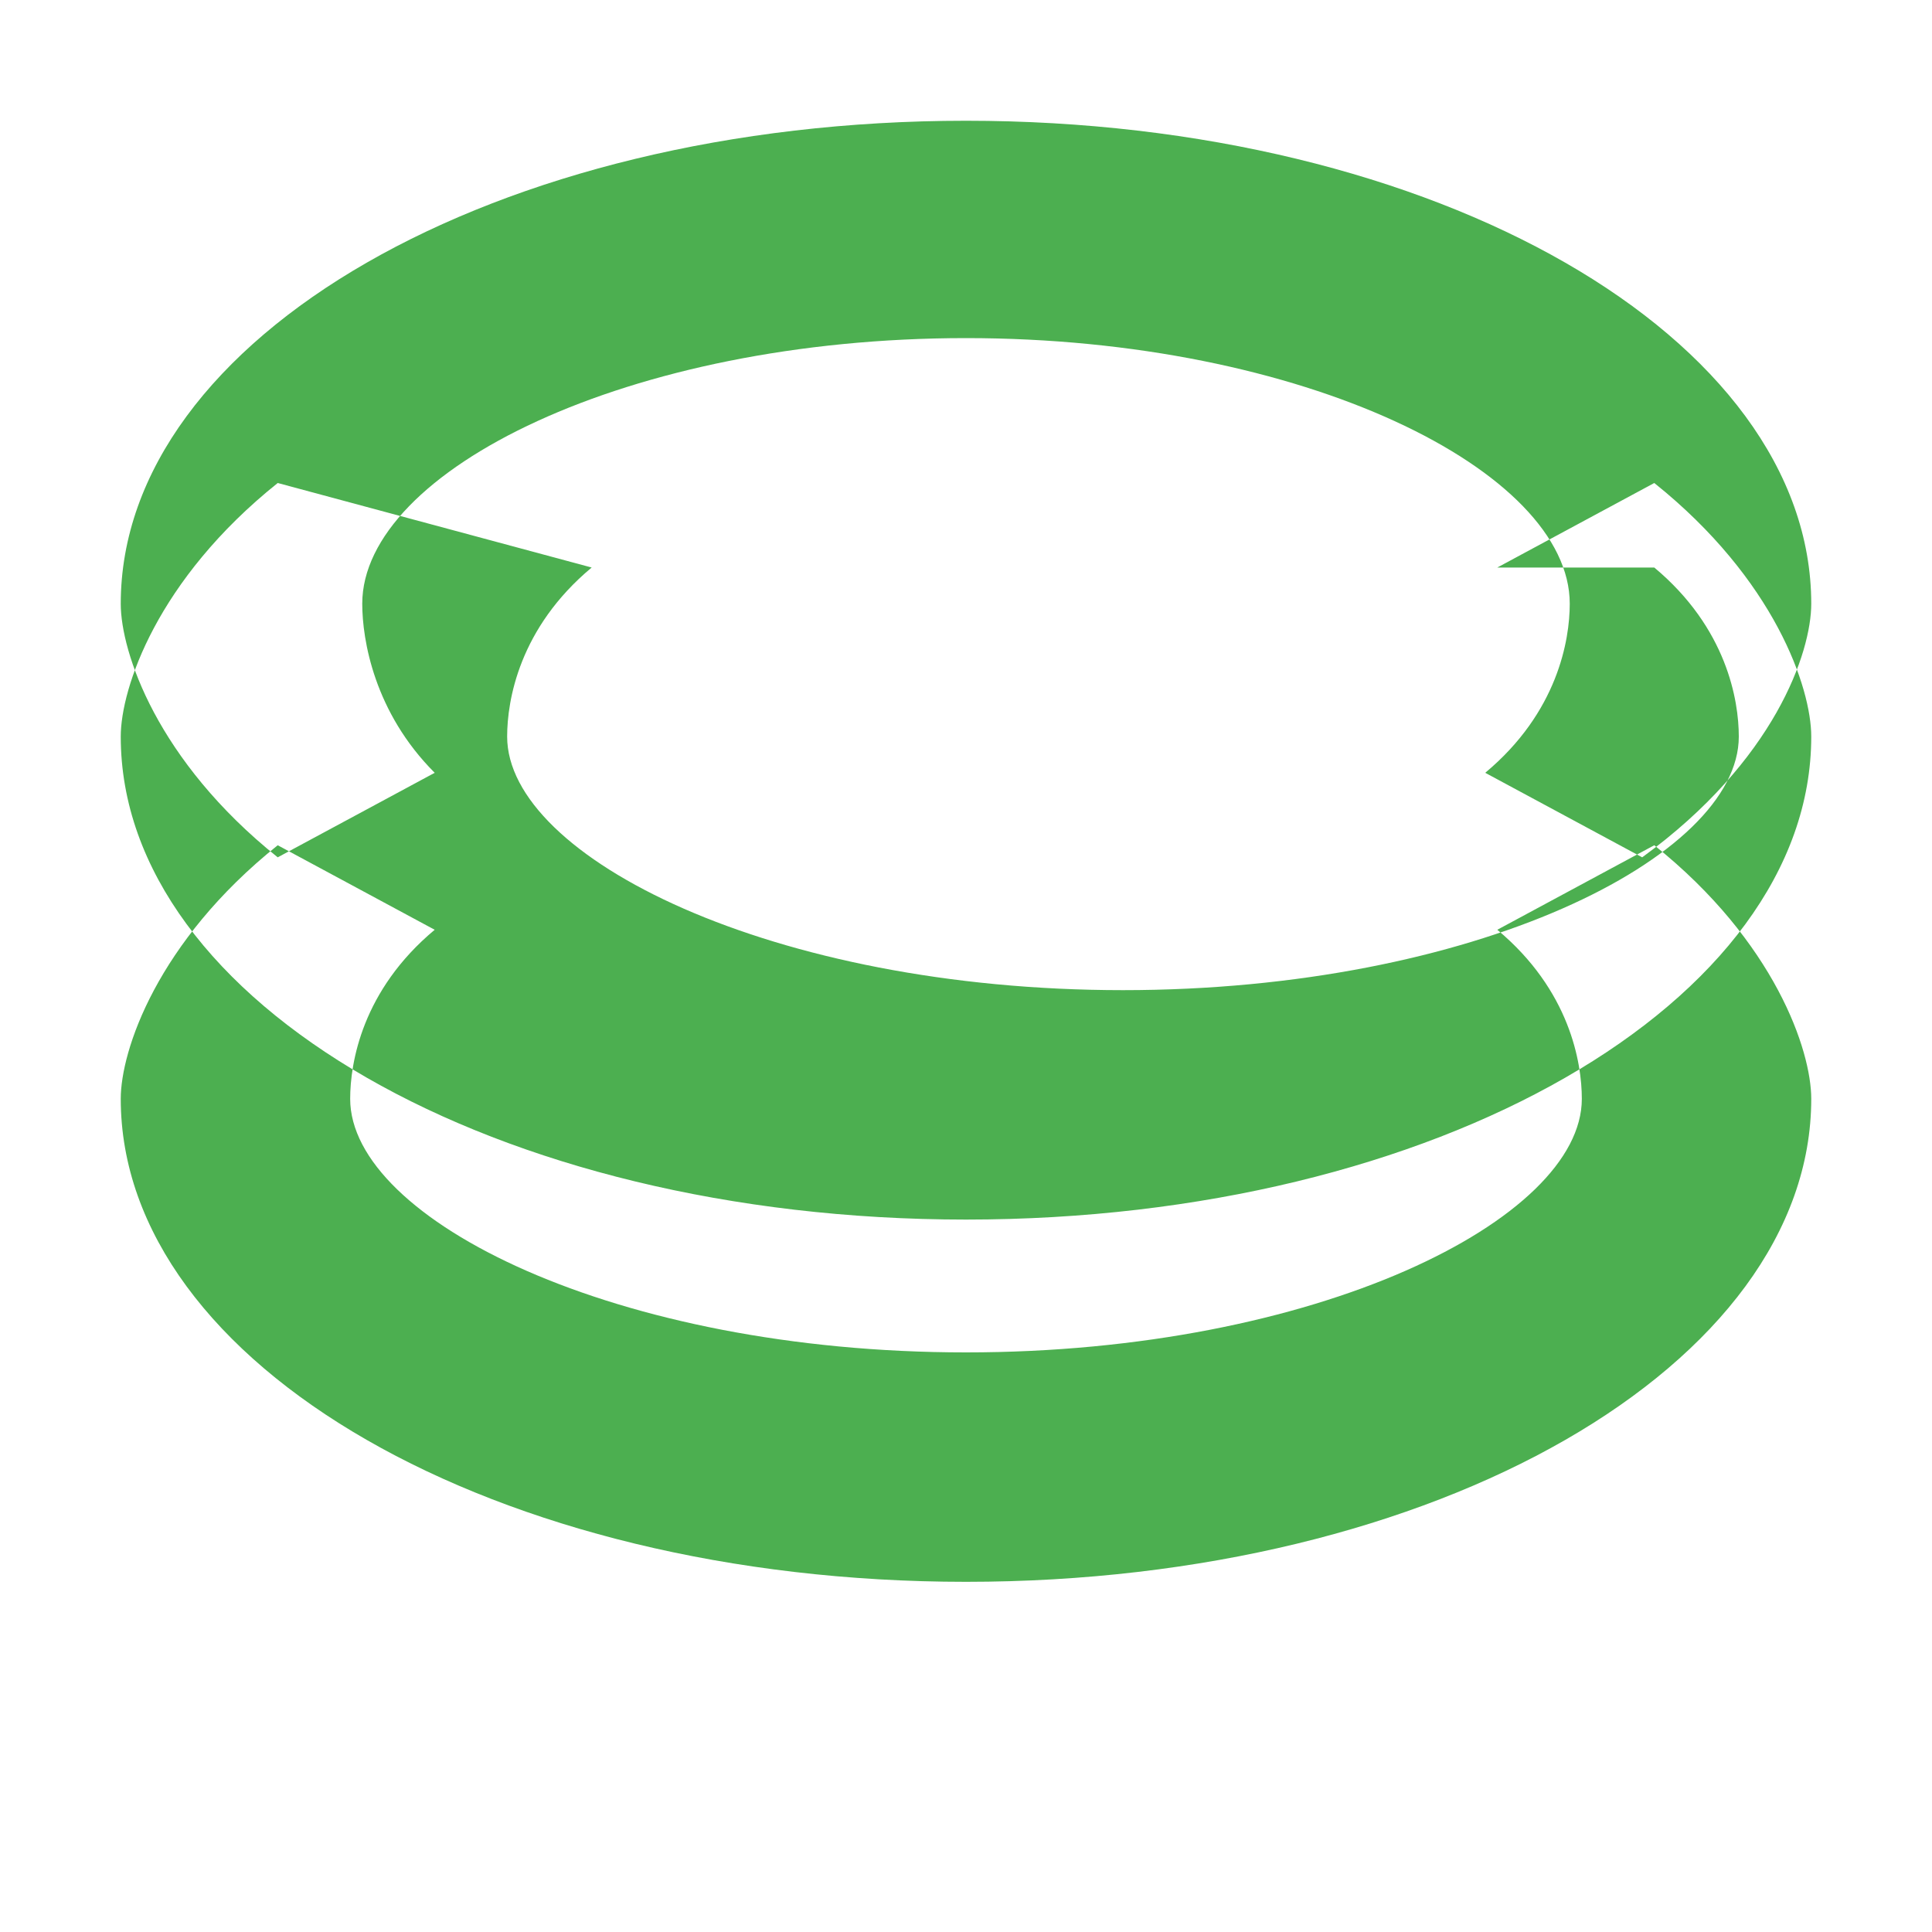
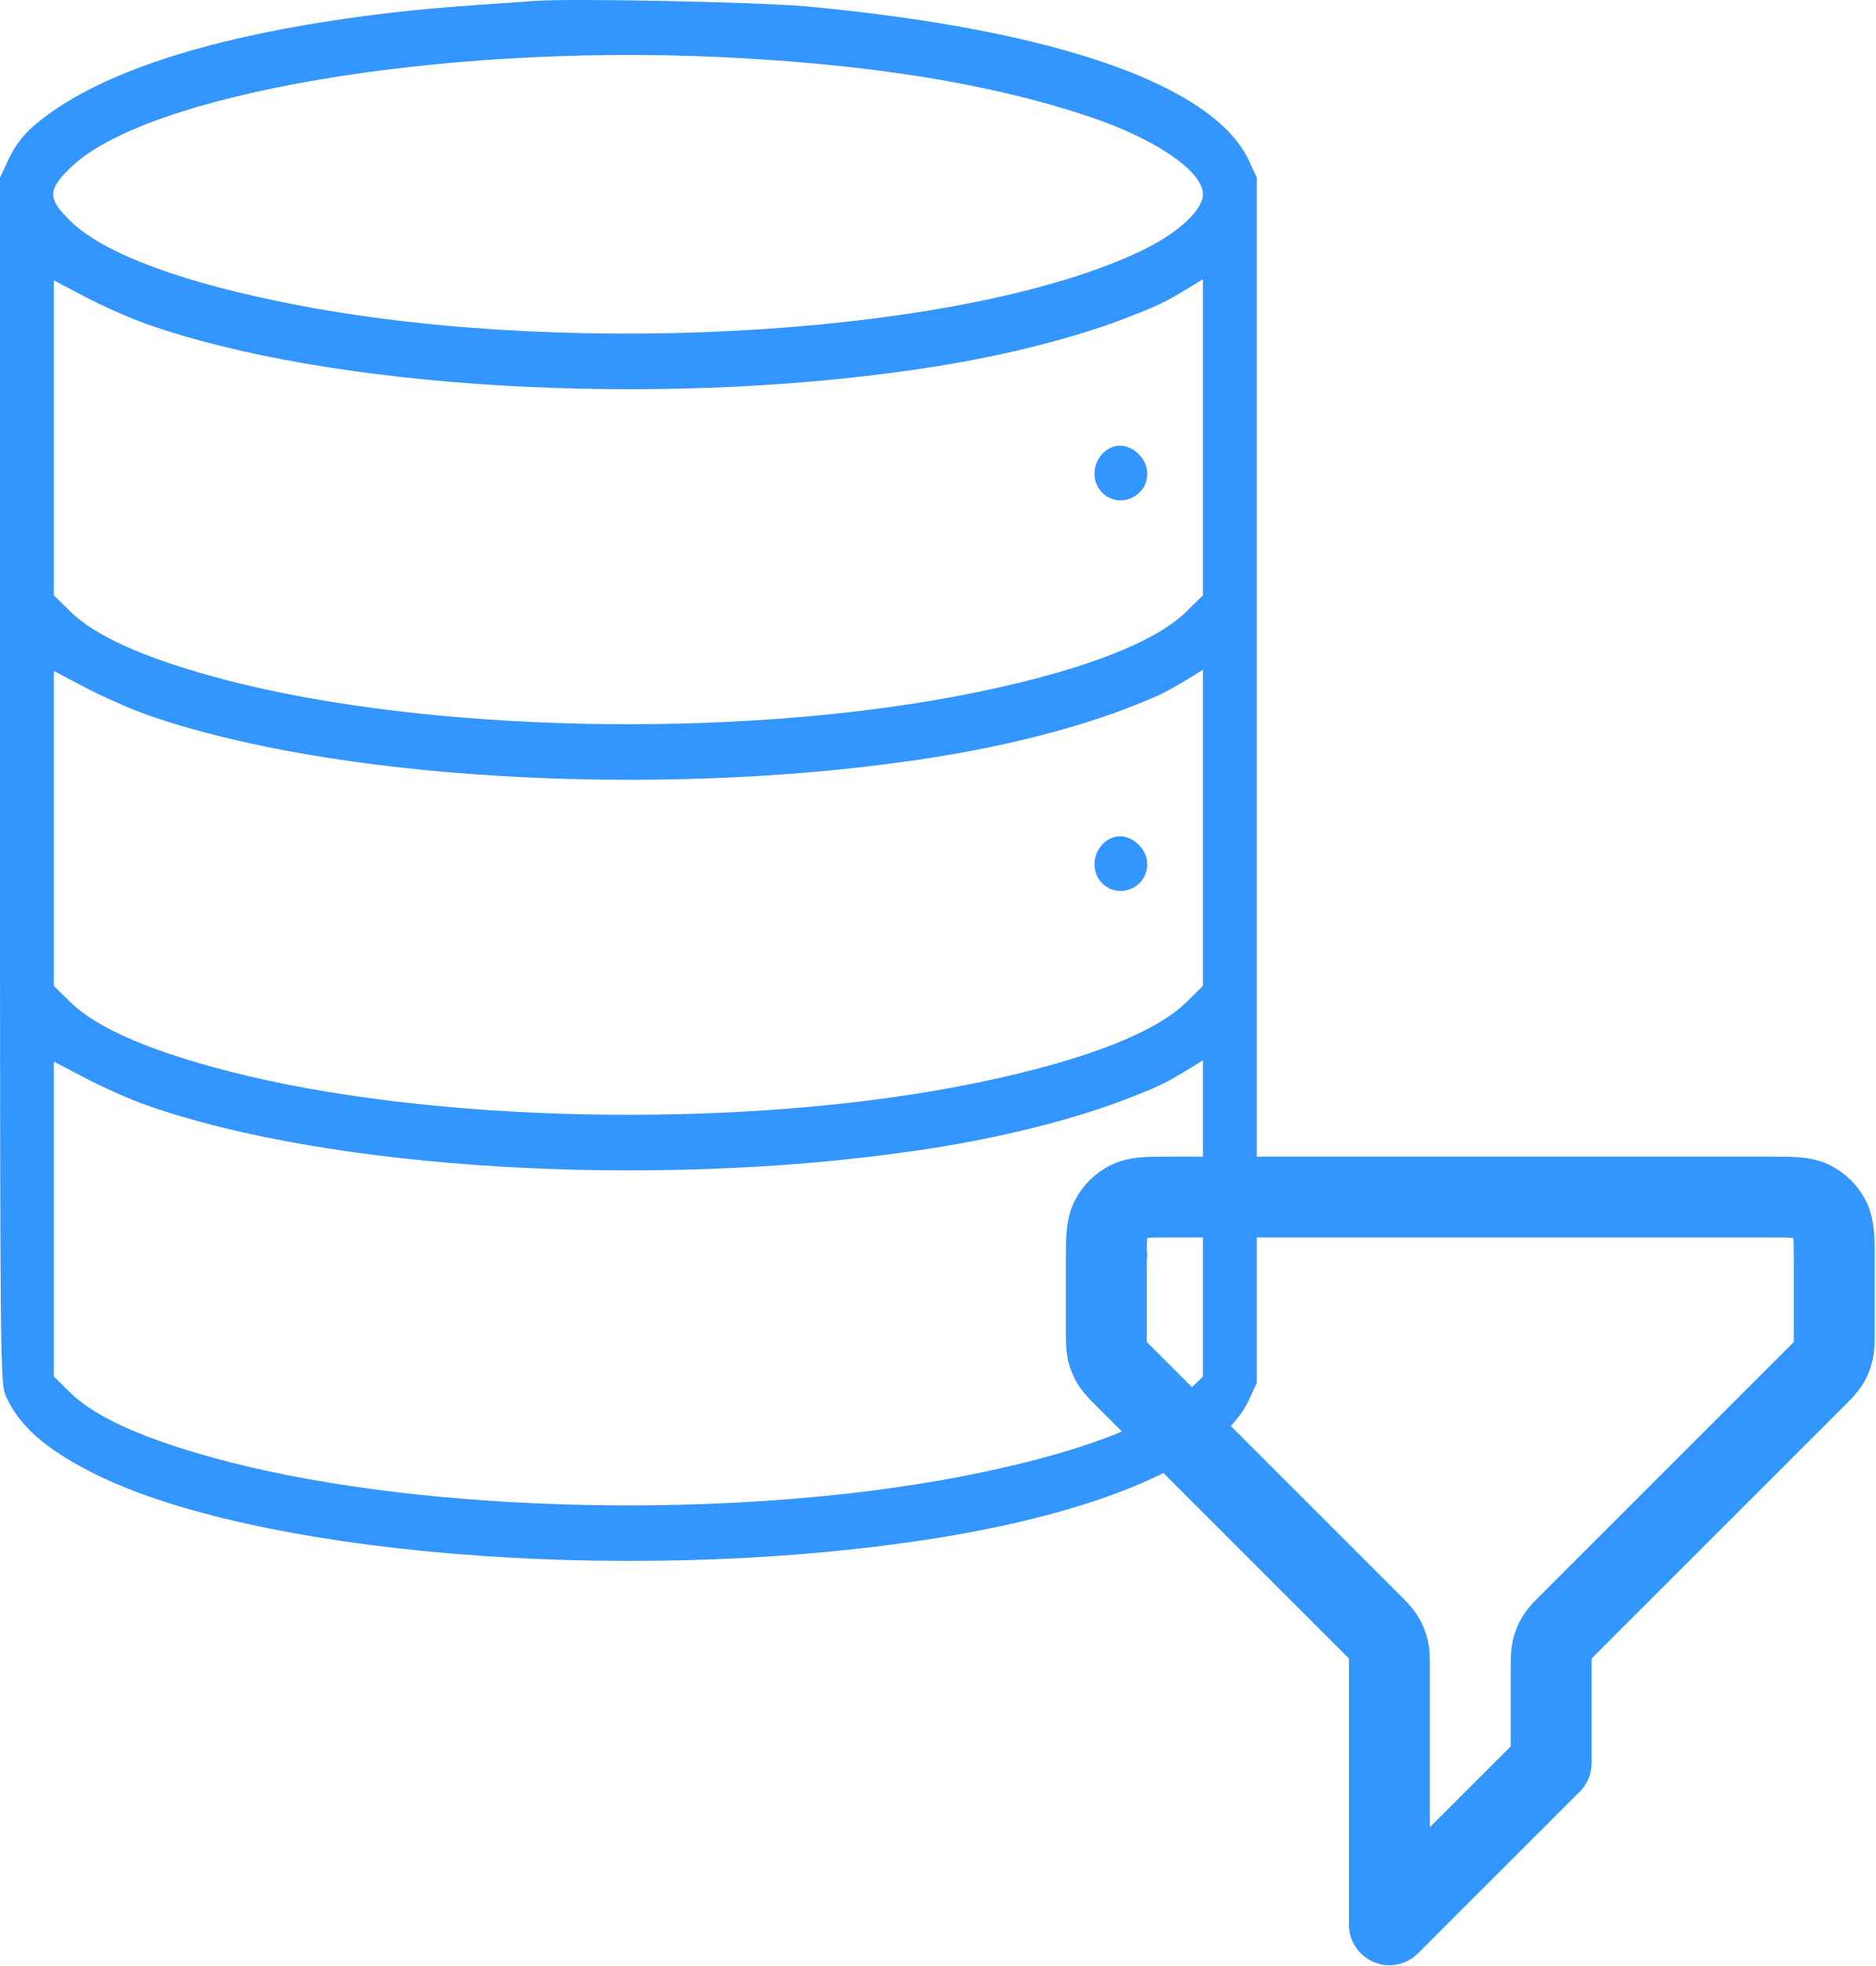
- <svg xmlns="http://www.w3.org/2000/svg" width="16" height="16" viewBox="0 0 16 16" fill="none">
-   <path fill="#4CAF50" fill-rule="evenodd" clip-rule="evenodd" d="M8 11.2c-2.9 0-5.1-1.1-5.1-2.1 0-.3.1-.9.7-1.4L2.3 7c-1 .8-1.3 1.7-1.3 2.1 0 2.2 3.1 4 7 4s7-1.8 7-4c0-.4-.3-1.3-1.3-2.1l-1.3.7c.6.5.7 1.1.7 1.4 0 1-2.2 2.1-5.1 2.1zm5.7-6.5c.6.5.7 1.1.7 1.4 0 1-2.2 2.1-5.1 2.1-2.9 0-5.1-1.1-5.1-2.1 0-.3.1-.9.7-1.4L2.3 4C1.3 4.8 1 5.7 1 6.1c0 2.2 3.1 4 7 4s7-1.8 7-4c0-.4-.3-1.3-1.3-2.1l-1.3.7zM8 1C4.1 1 1 2.8 1 5c0 .4.3 1.3 1.3 2.1l1.3-.7C3.1 5.9 3 5.3 3 5c0-1.1 2.2-2.2 5-2.2s5 1.1 5 2.2c0 .3-.1.9-.7 1.4l1.3.7C14.7 6.3 15 5.4 15 5c0-2.2-3.1-4-7-4z" />
+ <svg xmlns="http://www.w3.org/2000/svg" width="1546" height="1621" viewBox="0 0 1546 1621" fill="none">
+   <path d="M912 1040.33C912 1021.66 912 1012.33 915.633 1005.2C918.829 998.928 923.928 993.829 930.2 990.633C937.331 987 946.665 987 965.333 987H1458.67C1477.34 987 1486.67 987 1493.8 990.633C1500.07 993.829 1505.17 998.928 1508.37 1005.2C1512 1012.33 1512 1021.66 1512 1040.33V1098.24C1512 1106.39 1512 1110.47 1511.08 1114.31C1510.26 1117.71 1508.92 1120.96 1507.09 1123.94C1505.03 1127.31 1502.14 1130.19 1496.38 1135.95L1294.29 1338.05C1288.52 1343.81 1285.64 1346.69 1283.58 1350.06C1281.75 1353.04 1280.4 1356.29 1279.59 1359.69C1278.67 1363.53 1278.67 1367.61 1278.67 1375.76V1453.67L1145.33 1587V1375.76C1145.33 1367.61 1145.33 1363.53 1144.41 1359.69C1143.6 1356.29 1142.25 1353.04 1140.42 1350.06C1138.36 1346.69 1135.48 1343.81 1129.71 1338.05L927.621 1135.95C921.856 1130.19 918.973 1127.31 916.912 1123.94C915.084 1120.96 913.738 1117.71 912.921 1114.31C912 1110.47 912 1106.39 912 1098.24V1040.33Z" stroke="#3396FF" stroke-width="66.667" stroke-linecap="round" stroke-linejoin="round" />
+   <path d="M441.533 0.748C367.287 5.78 343.607 7.793 309.567 12.07C185.247 27.669 93.24 55.597 40.453 93.84C22.2 106.923 13.567 116.987 5.92 133.844L0 146.424V643.333C0 1132.69 0.247 1140.49 4.933 1151.31C15.787 1175.47 37 1194.34 75.48 1213.96C207.2 1281.14 509.86 1306.55 754.8 1270.82C904.033 1249.18 1006.15 1205.66 1029.83 1153.58L1036 1140.24V643.333V146.424L1029.83 133.09C1001.22 70.19 870.487 24.399 664.767 5.277C625.547 1.755 473.107 -1.516 441.533 0.748ZM593.233 47.042C716.32 52.829 814.987 68.68 895.4 95.35C951.393 113.716 991.6 140.889 991.6 160.262C991.6 173.094 971.127 192.215 941.773 206.305C799.94 274.992 479.027 296.126 246.667 251.844C151.7 233.729 85.347 209.324 57.72 181.9C39.22 163.785 39.22 156.74 57.72 138.625C119.633 77.486 361.86 36.224 593.233 47.042ZM120.867 267.192C272.073 320.531 537.98 336.382 754.8 304.68C823.127 294.868 888.247 278.514 936.1 259.141C957.067 250.838 962 248.322 982.967 235.49L991.6 230.207V360.535V490.864L978.28 503.947C950.653 531.371 884.3 555.776 789.333 573.891C603.347 609.115 354.707 603.832 188.7 561.311C122.84 544.203 79.18 525.333 57.72 503.947L44.4 490.864V361.038V231.213L69.807 244.548C83.62 251.844 106.56 262.16 120.867 267.192ZM120.867 589.239C272.073 642.578 537.98 658.429 754.8 626.727C823.127 616.915 888.247 600.561 936.1 581.188C957.067 572.885 962 570.369 982.967 557.537L991.6 552.254V682.582V812.911L978.28 825.994C950.653 853.418 884.3 877.823 789.333 895.939C603.347 931.162 354.707 925.879 188.7 883.359C122.84 866.25 79.18 847.38 57.72 825.994L44.4 812.911V683.086V553.26L69.807 566.595C83.62 573.891 106.56 584.207 120.867 589.239ZM120.867 911.286C272.073 964.625 537.98 980.476 754.8 948.774C823.127 938.962 888.247 922.608 936.1 903.235C957.067 894.932 962 892.416 982.967 879.585L991.6 874.301V1004.63V1134.96L978.28 1148.04C950.653 1175.47 884.3 1199.87 789.333 1217.99C603.347 1253.21 354.707 1247.93 188.7 1205.41C122.84 1188.3 79.18 1169.43 57.72 1148.04L44.4 1134.96V1005.13V875.307L69.807 888.642C83.62 895.939 106.56 906.254 120.867 911.286Z" fill="#3396FF" />
+   <path d="M916.368 368.838C901.568 375.128 897.375 395.004 908.475 406.075C922.042 419.913 945.722 410.1 945.722 390.476C945.722 375.631 929.195 363.303 916.368 368.838Z" fill="#3396FF" />
+   <path d="M916.368 690.885C901.568 697.175 897.375 717.051 908.475 728.122C922.042 741.96 945.722 732.147 945.722 712.523C945.722 697.678 929.195 685.35 916.368 690.885Z" fill="#3396FF" />
+   <path d="M916.368 1012.93C901.568 1019.22 897.375 1039.1 908.475 1050.17C922.042 1064.01 945.722 1054.2 945.722 1034.57C945.722 1019.73 929.195 1007.4 916.368 1012.93Z" fill="#3396FF" />
</svg>
